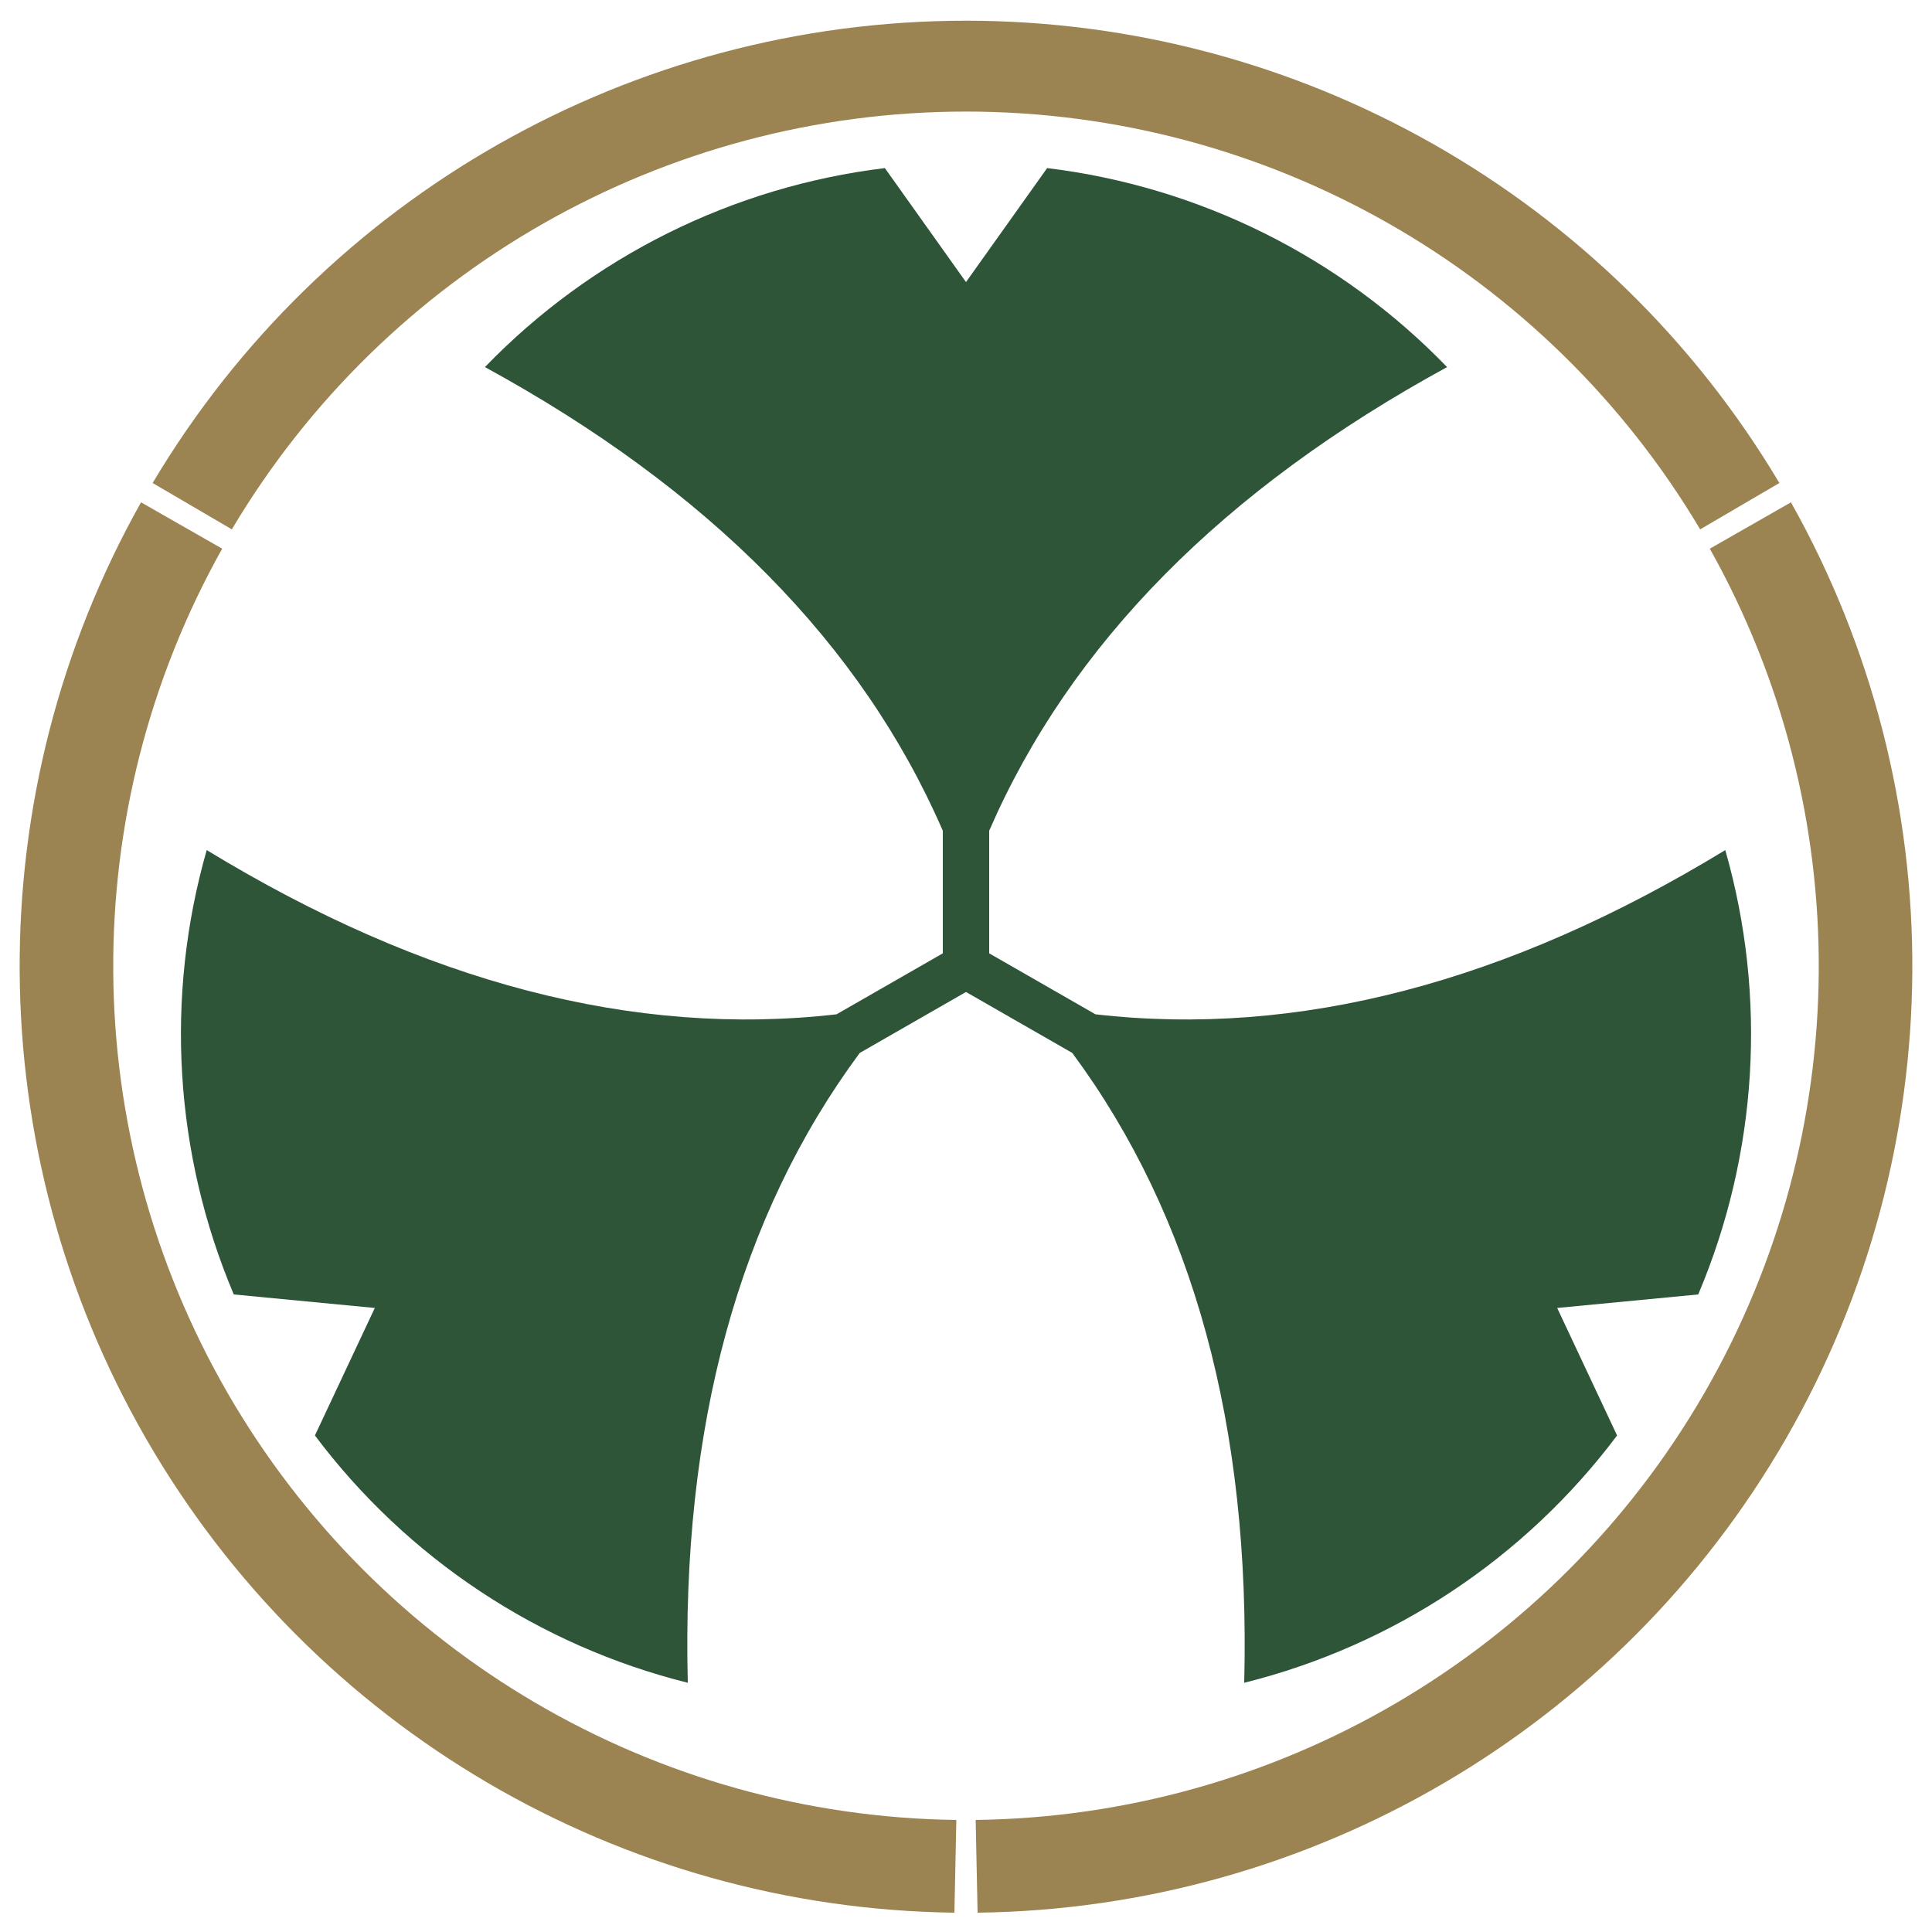
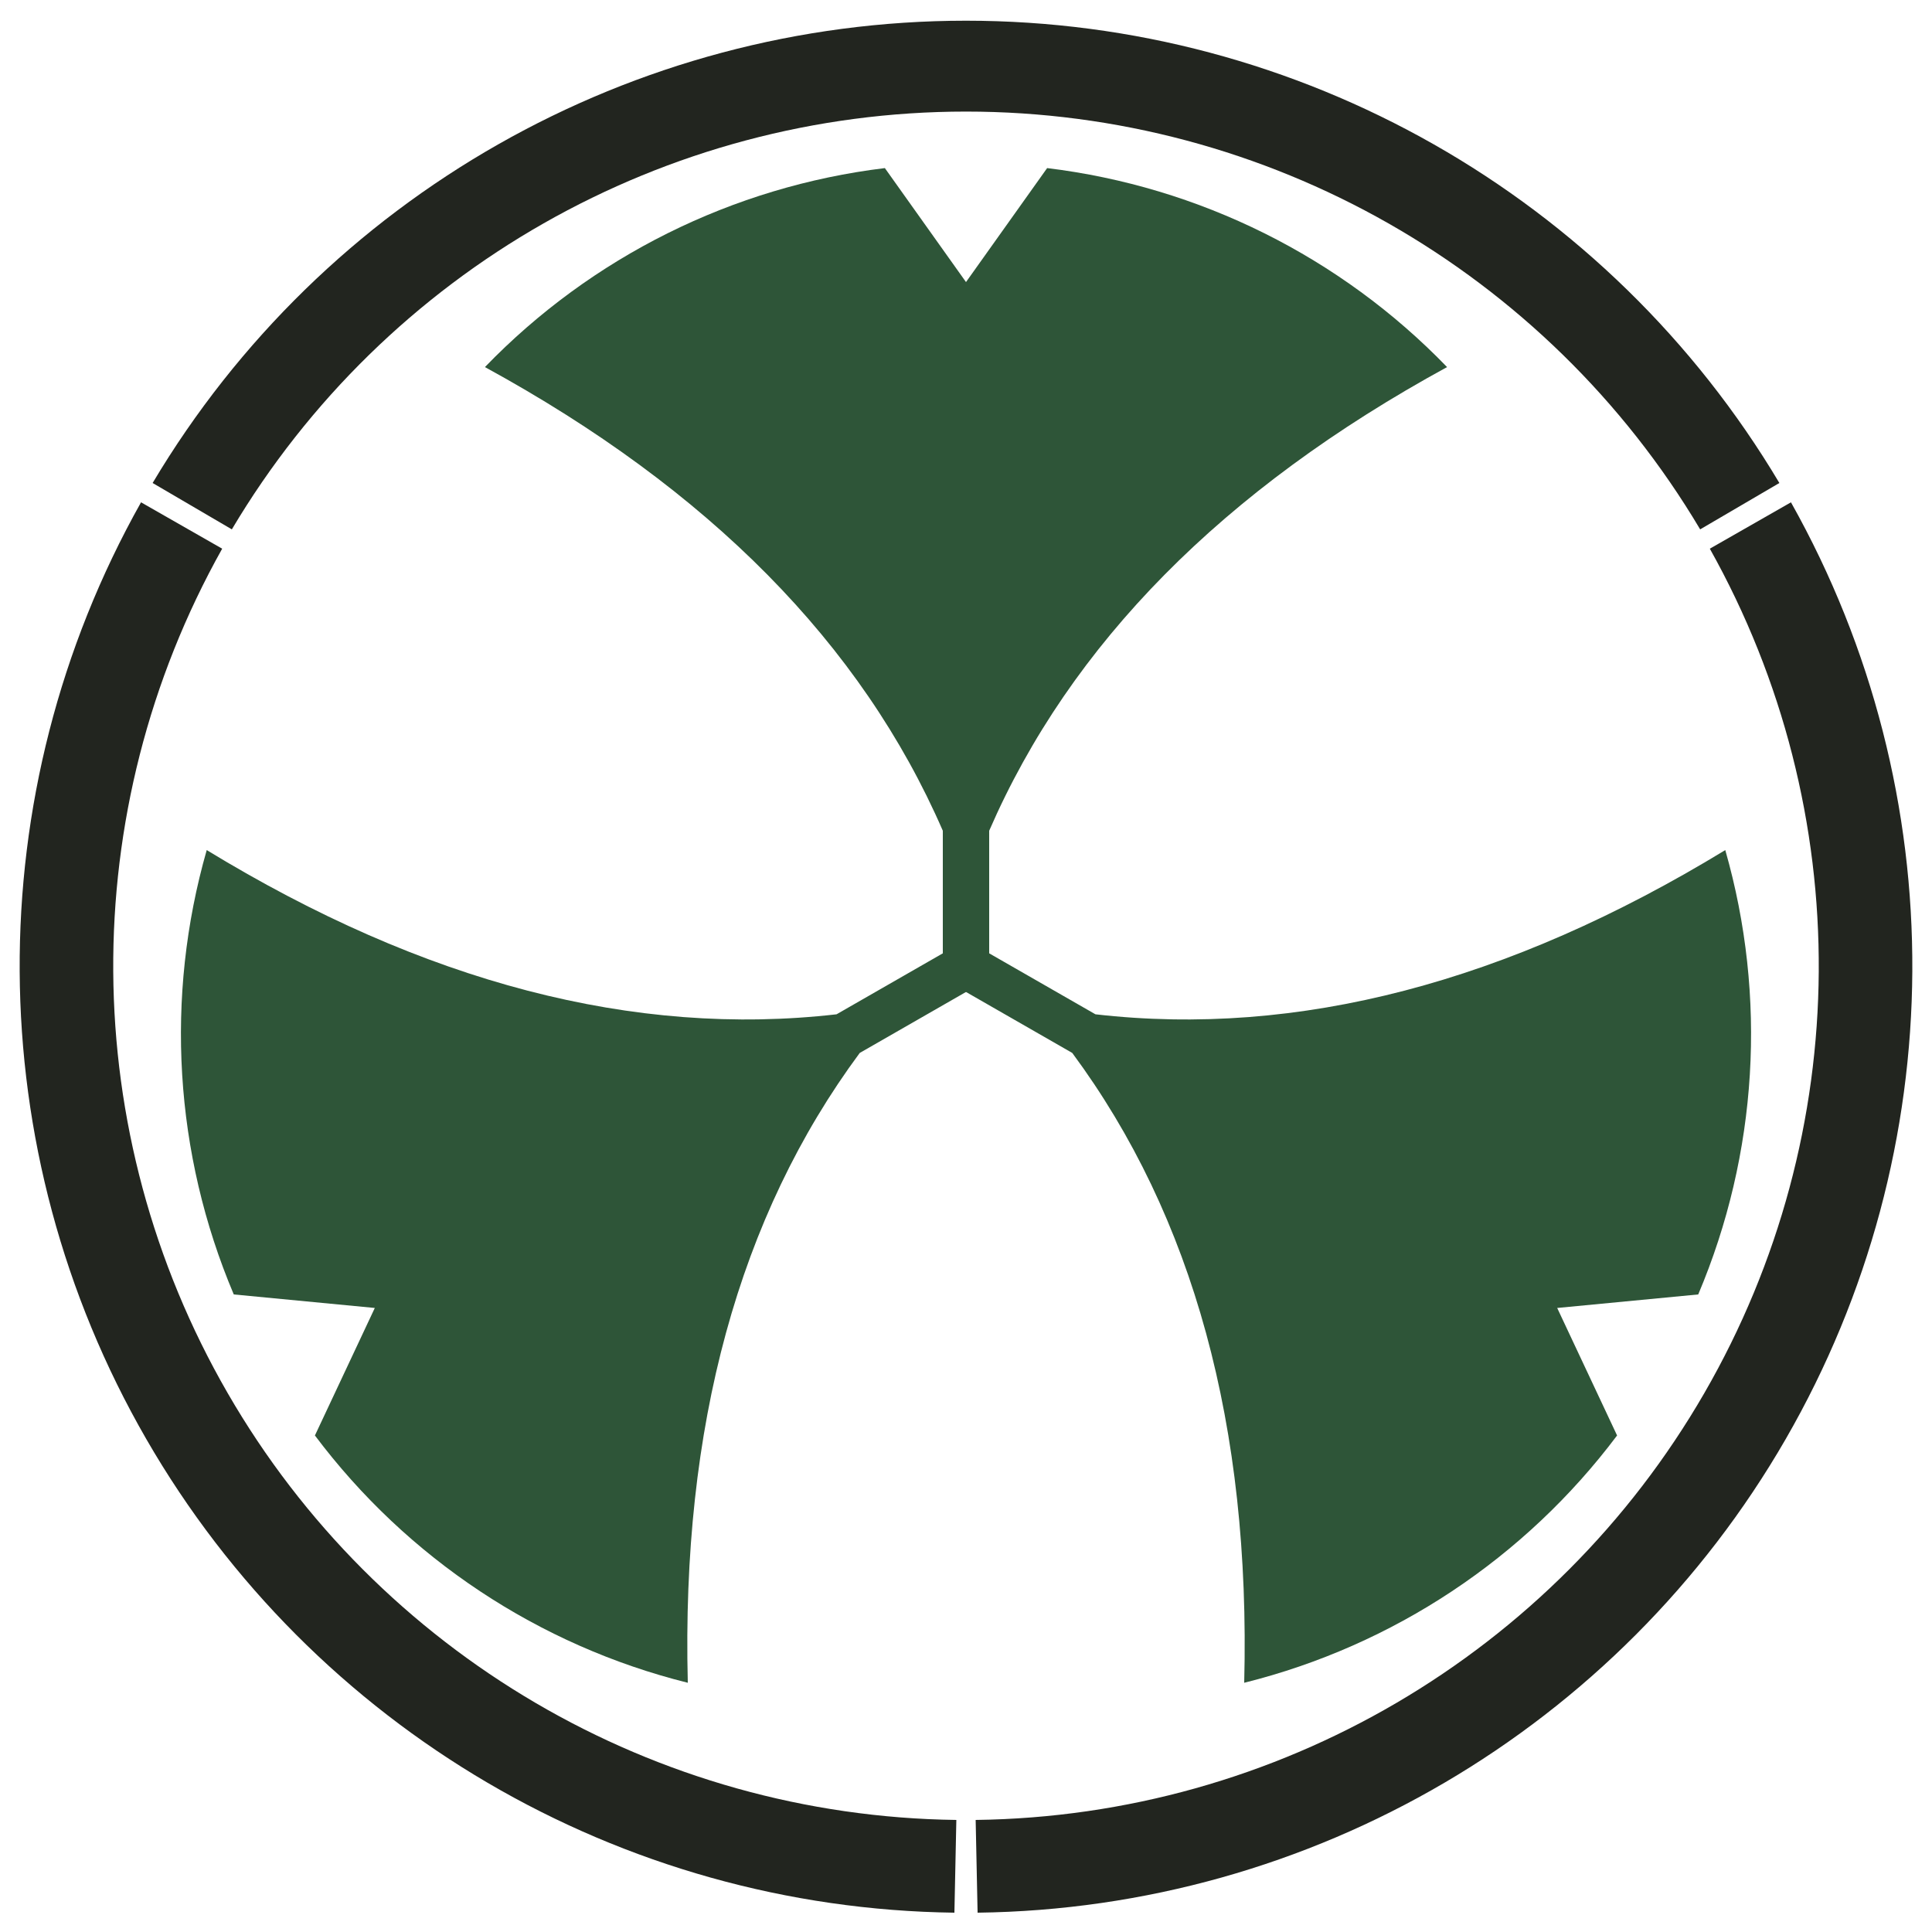
<svg xmlns="http://www.w3.org/2000/svg" viewBox="0 0 100 100" role="img" aria-label="Kamon của Gen">
-   <style>.ring{fill:#9c8352}.leaf{fill:#2e5538}@media (prefers-color-scheme:dark){.ring{fill:#c8b07a}.leaf{fill:#8fbf95}}</style>
+   <style>.ring{fill:#22251f}.leaf{fill:#2e5538}@media (prefers-color-scheme:dark){.ring{fill:#daddd3}.leaf{fill:#8fbf95}}</style>
  <g fill="currentColor">
    <path class="ring" fill-rule="evenodd" d="M92.7 26A49.0 49.0 0 0 1 50.6 99L50.5 94.2A44.2 44.2 0 0 0 88.5 28.4ZM49.4 99A49.0 49.0 0 0 1 7.3 26L11.5 28.4A44.2 44.2 0 0 0 49.5 94.2ZM7.9 25A49.0 49.0 0 0 1 92.1 25L88 27.4A44.2 44.2 0 0 0 12 27.4Z" />
    <path class="leaf" style="--delay:0.75s" fill-rule="evenodd" d="M51.2 50L51.2 43Q57.5 28.5 74.9 19A34.6 34.6 0 0 0 54.2 8.7L50 14.6L45.8 8.7A34.6 34.6 0 0 0 25.1 19Q42.5 28.5 48.8 43L48.8 50Z" />
    <path class="leaf" style="--delay:0.91s" fill-rule="evenodd" d="M49.4 51L55.5 54.5Q64.9 67.2 64.4 87.1A34.6 34.6 0 0 0 83.7 74.3L80.6 67.7L87.9 67A34.6 34.6 0 0 0 89.3 44Q72.4 54.3 56.7 52.5L50.6 49Z" />
    <path class="leaf" style="--delay:1.07s" fill-rule="evenodd" d="M49.4 49L43.3 52.5Q27.6 54.3 10.7 44A34.6 34.6 0 0 0 12.1 67L19.4 67.7L16.3 74.3A34.6 34.6 0 0 0 35.6 87.1Q35.1 67.2 44.5 54.5L50.6 51Z" />
  </g>
</svg>
